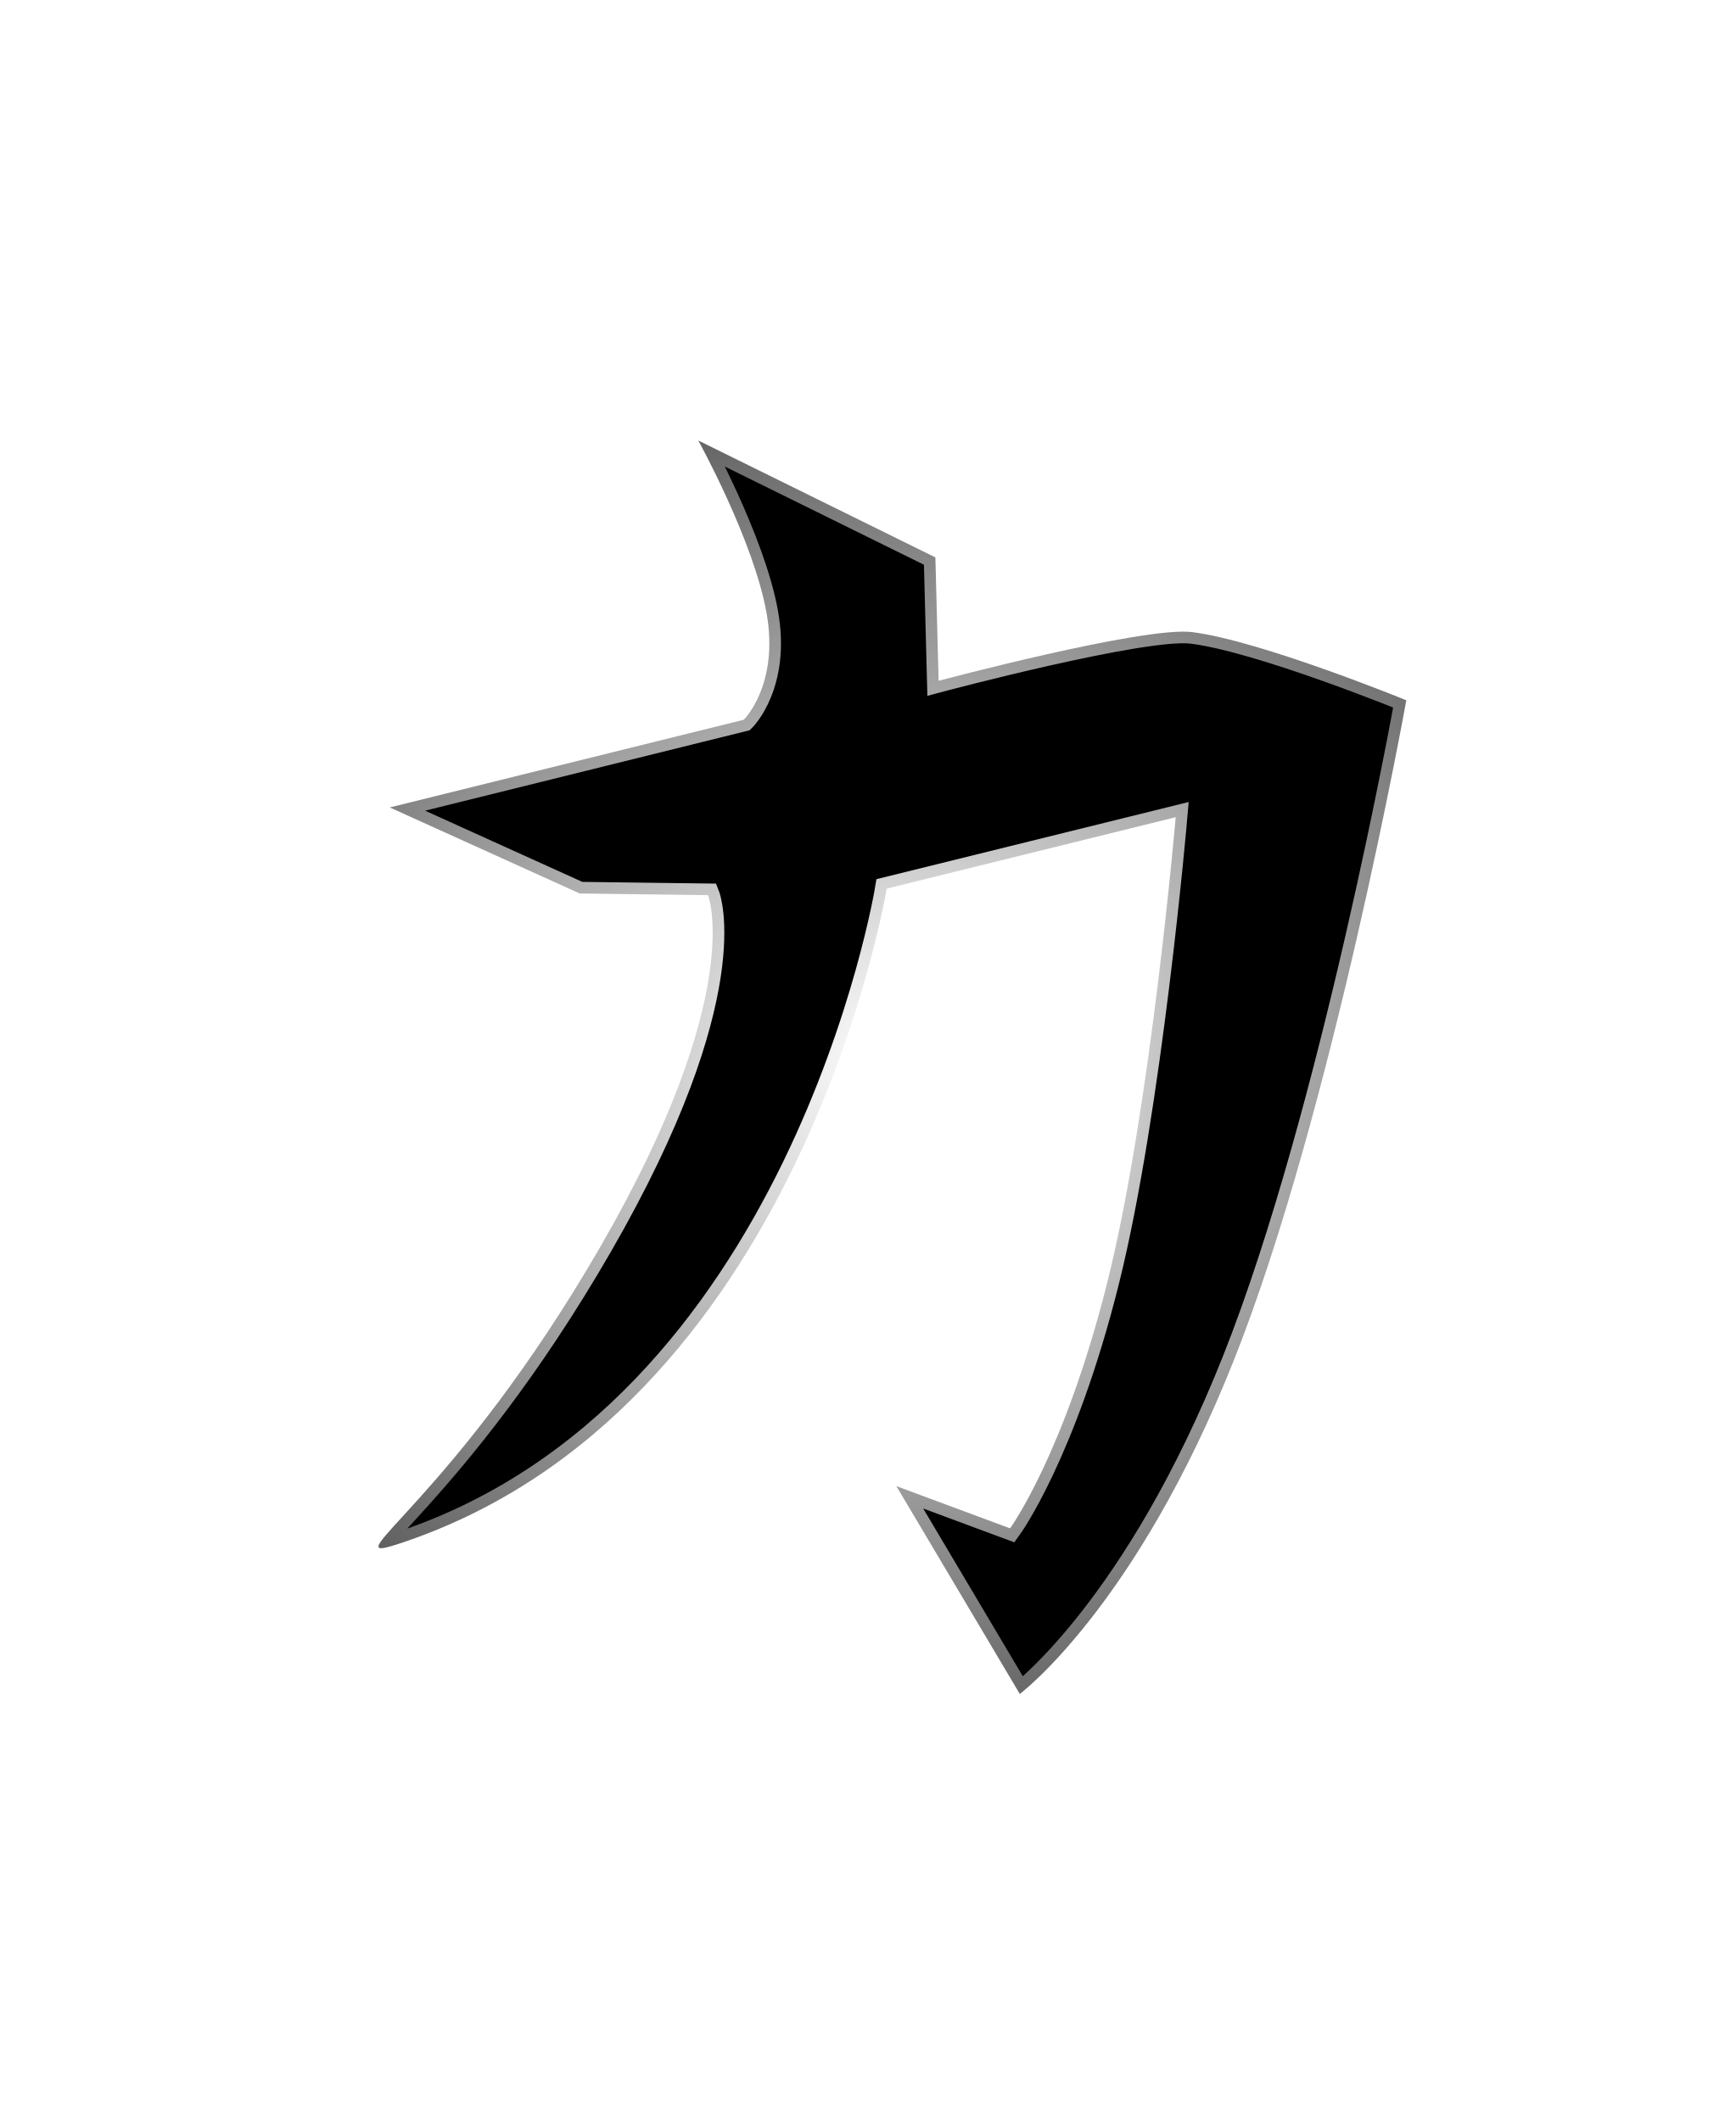
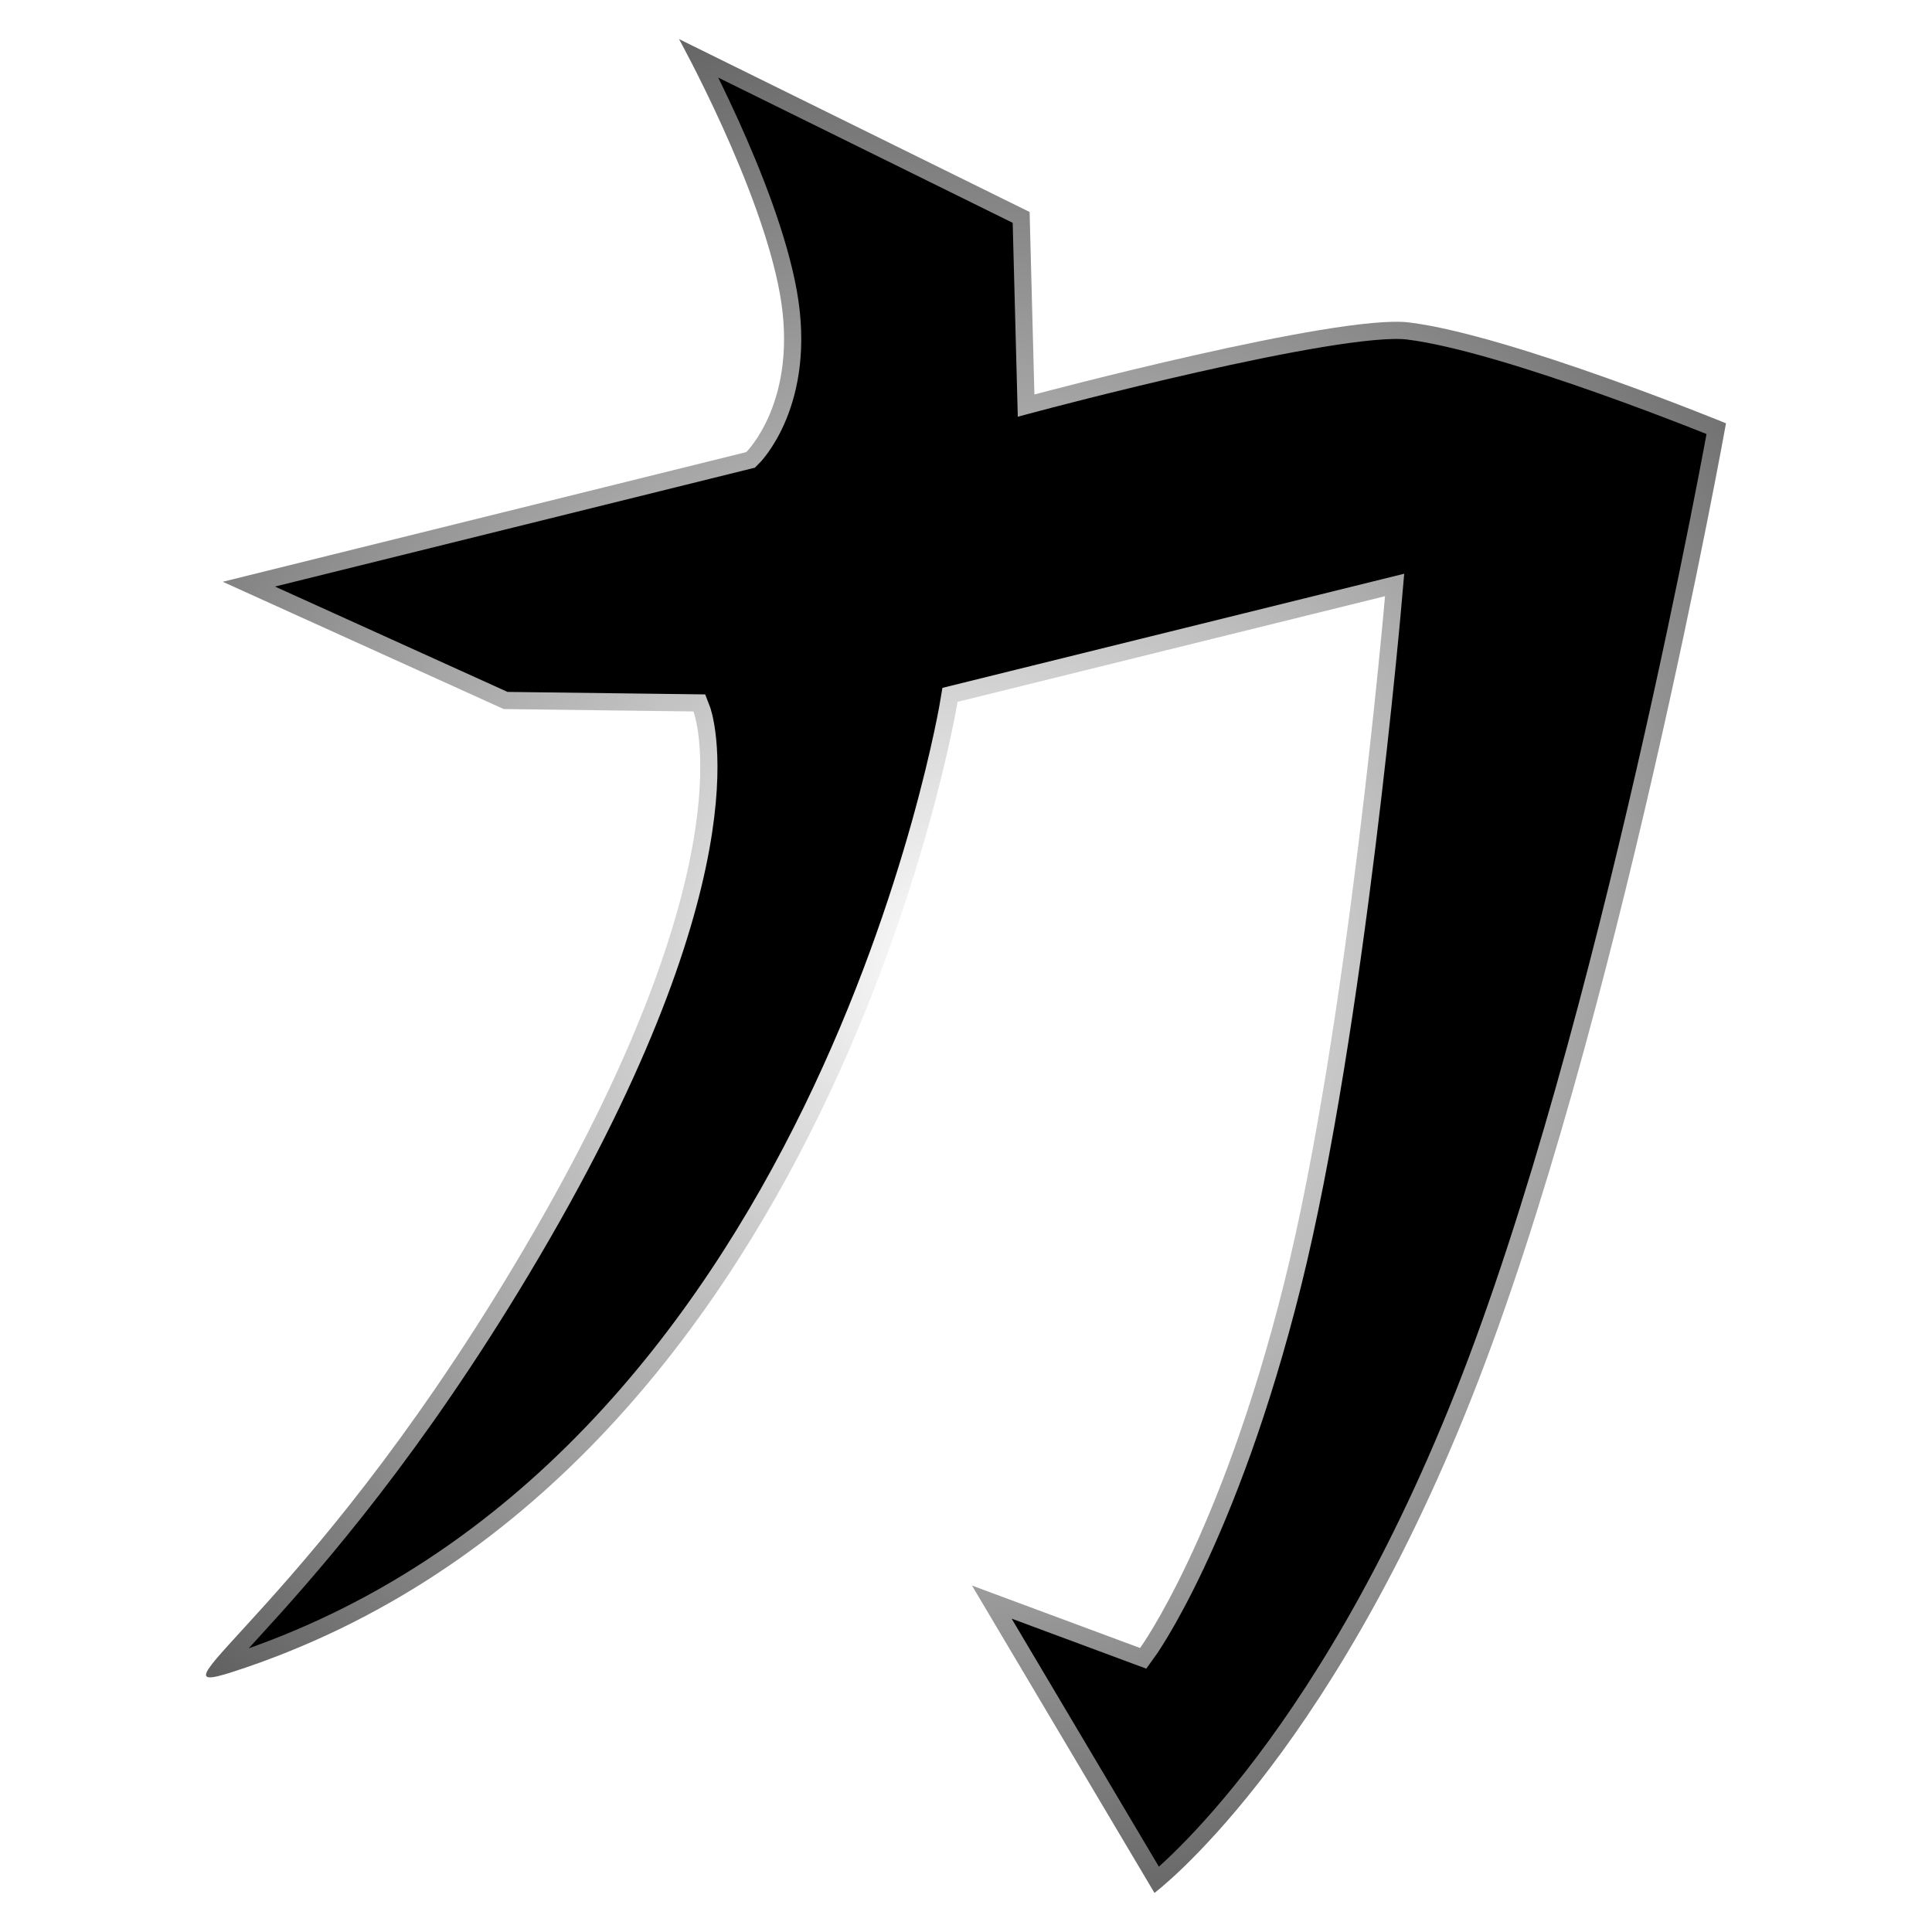
- <svg xmlns="http://www.w3.org/2000/svg" xmlns:xlink="http://www.w3.org/1999/xlink" id="svg2211" width="45" height="55" version="1.0">
+ <svg xmlns="http://www.w3.org/2000/svg" xmlns:xlink="http://www.w3.org/1999/xlink" id="svg2211" width="128" height="128" version="1.0">
  <defs id="defs2214">
    <linearGradient id="linearGradient5158">
      <stop style="stop-color:#ffffff;stop-opacity:1;" offset="0" id="stop5160" />
      <stop style="stop-color:#ffffff;stop-opacity:0;" offset="1" id="stop5162" />
    </linearGradient>
    <linearGradient id="linearGradient5140">
      <stop style="stop-color:#ffffff;stop-opacity:1;" offset="0" id="stop5142" />
      <stop style="stop-color:#ffffff;stop-opacity:0;" offset="1" id="stop5144" />
    </linearGradient>
    <radialGradient xlink:href="#linearGradient5140" id="radialGradient5148" cx="-31.942" cy="26.104" fx="-31.942" fy="26.104" r="22.5" gradientTransform="matrix(1,0,0,1.222222,0,-5.800902)" gradientUnits="userSpaceOnUse" />
-     <radialGradient xlink:href="#linearGradient5158" id="radialGradient5170" cx="22.022" cy="27.081" fx="22.022" fy="27.081" r="22.59" gradientTransform="matrix(1.356927,0,0,1.239326,-6.744223,-5.887968)" gradientUnits="userSpaceOnUse" />
+     <radialGradient xlink:href="#linearGradient5158" id="radialGradient5170" cx="22.022" cy="27.081" fx="22.022" fy="27.081" r="22.59" gradientTransform="matrix(5.127515,0,0,4.68313,-48.91691,-62.82486)" gradientUnits="userSpaceOnUse" />
  </defs>
-   <path style="fill:#000000;fill-opacity:1;fill-rule:evenodd;stroke:url(#radialGradient5170);stroke-width:0.603px;stroke-linecap:butt;stroke-linejoin:miter;stroke-opacity:1" d="M 10.106,20.938 L 19.285,18.664 C 19.285,18.664 20.211,17.759 19.874,15.886 C 19.537,14.012 18.106,11.423 18.106,11.423 L 24.253,14.454 L 24.337,17.654 C 24.337,17.654 29.653,16.237 30.905,16.391 C 32.675,16.609 36.463,18.159 36.463,18.159 C 36.463,18.159 34.547,28.832 32,35.253 C 29.453,41.674 26.442,43.926 26.442,43.926 L 23.242,38.537 L 26.19,39.632 C 26.19,39.632 27.6,37.695 28.716,33.232 C 29.832,28.769 30.484,21.191 30.484,21.191 L 22.99,23.043 C 22.99,23.043 20.768,36.665 10.275,40.053 C 8.586,40.598 11.79,38.874 15.58,32.306 C 19.36,25.753 18.359,23.212 18.359,23.212 L 15.032,23.169 L 10.106,20.938 z " id="path2220" />
-   <rect style="opacity:1;fill:none;fill-opacity:1;stroke:none;stroke-width:4.085;stroke-linecap:butt;stroke-linejoin:bevel;stroke-miterlimit:4;stroke-dasharray:none;stroke-dashoffset:0;stroke-opacity:1" id="rect5176" width="34.689" height="34.689" x="5.793" y="10.33" />
+   <path style="fill:#000000;fill-opacity:1;fill-rule:evenodd;stroke:url(#radialGradient5170);stroke-width:2.279px;stroke-linecap:butt;stroke-linejoin:miter;stroke-opacity:1" d="M 14.758,38.544 L 49.441,29.953 C 49.441,29.953 52.941,26.533 51.668,19.453 C 50.395,12.373 44.986,2.589 44.986,2.589 L 68.214,14.044 L 68.532,26.135 C 68.532,26.135 88.618,20.78 93.352,21.362 C 100.04,22.184 114.352,28.044 114.352,28.044 C 114.352,28.044 107.113,68.375 97.488,92.637 C 87.863,116.9 76.487,125.411 76.487,125.411 L 64.396,105.047 L 75.533,109.184 C 75.533,109.184 80.862,101.865 85.078,85.001 C 89.295,68.137 91.761,39.499 91.761,39.499 L 63.441,46.499 C 63.441,46.499 55.045,97.973 15.394,110.775 C 9.014,112.834 21.122,106.32 35.44,81.501 C 49.726,56.738 45.941,47.136 45.941,47.136 L 33.372,46.977 L 14.758,38.544 z " id="path2220" />
</svg>
